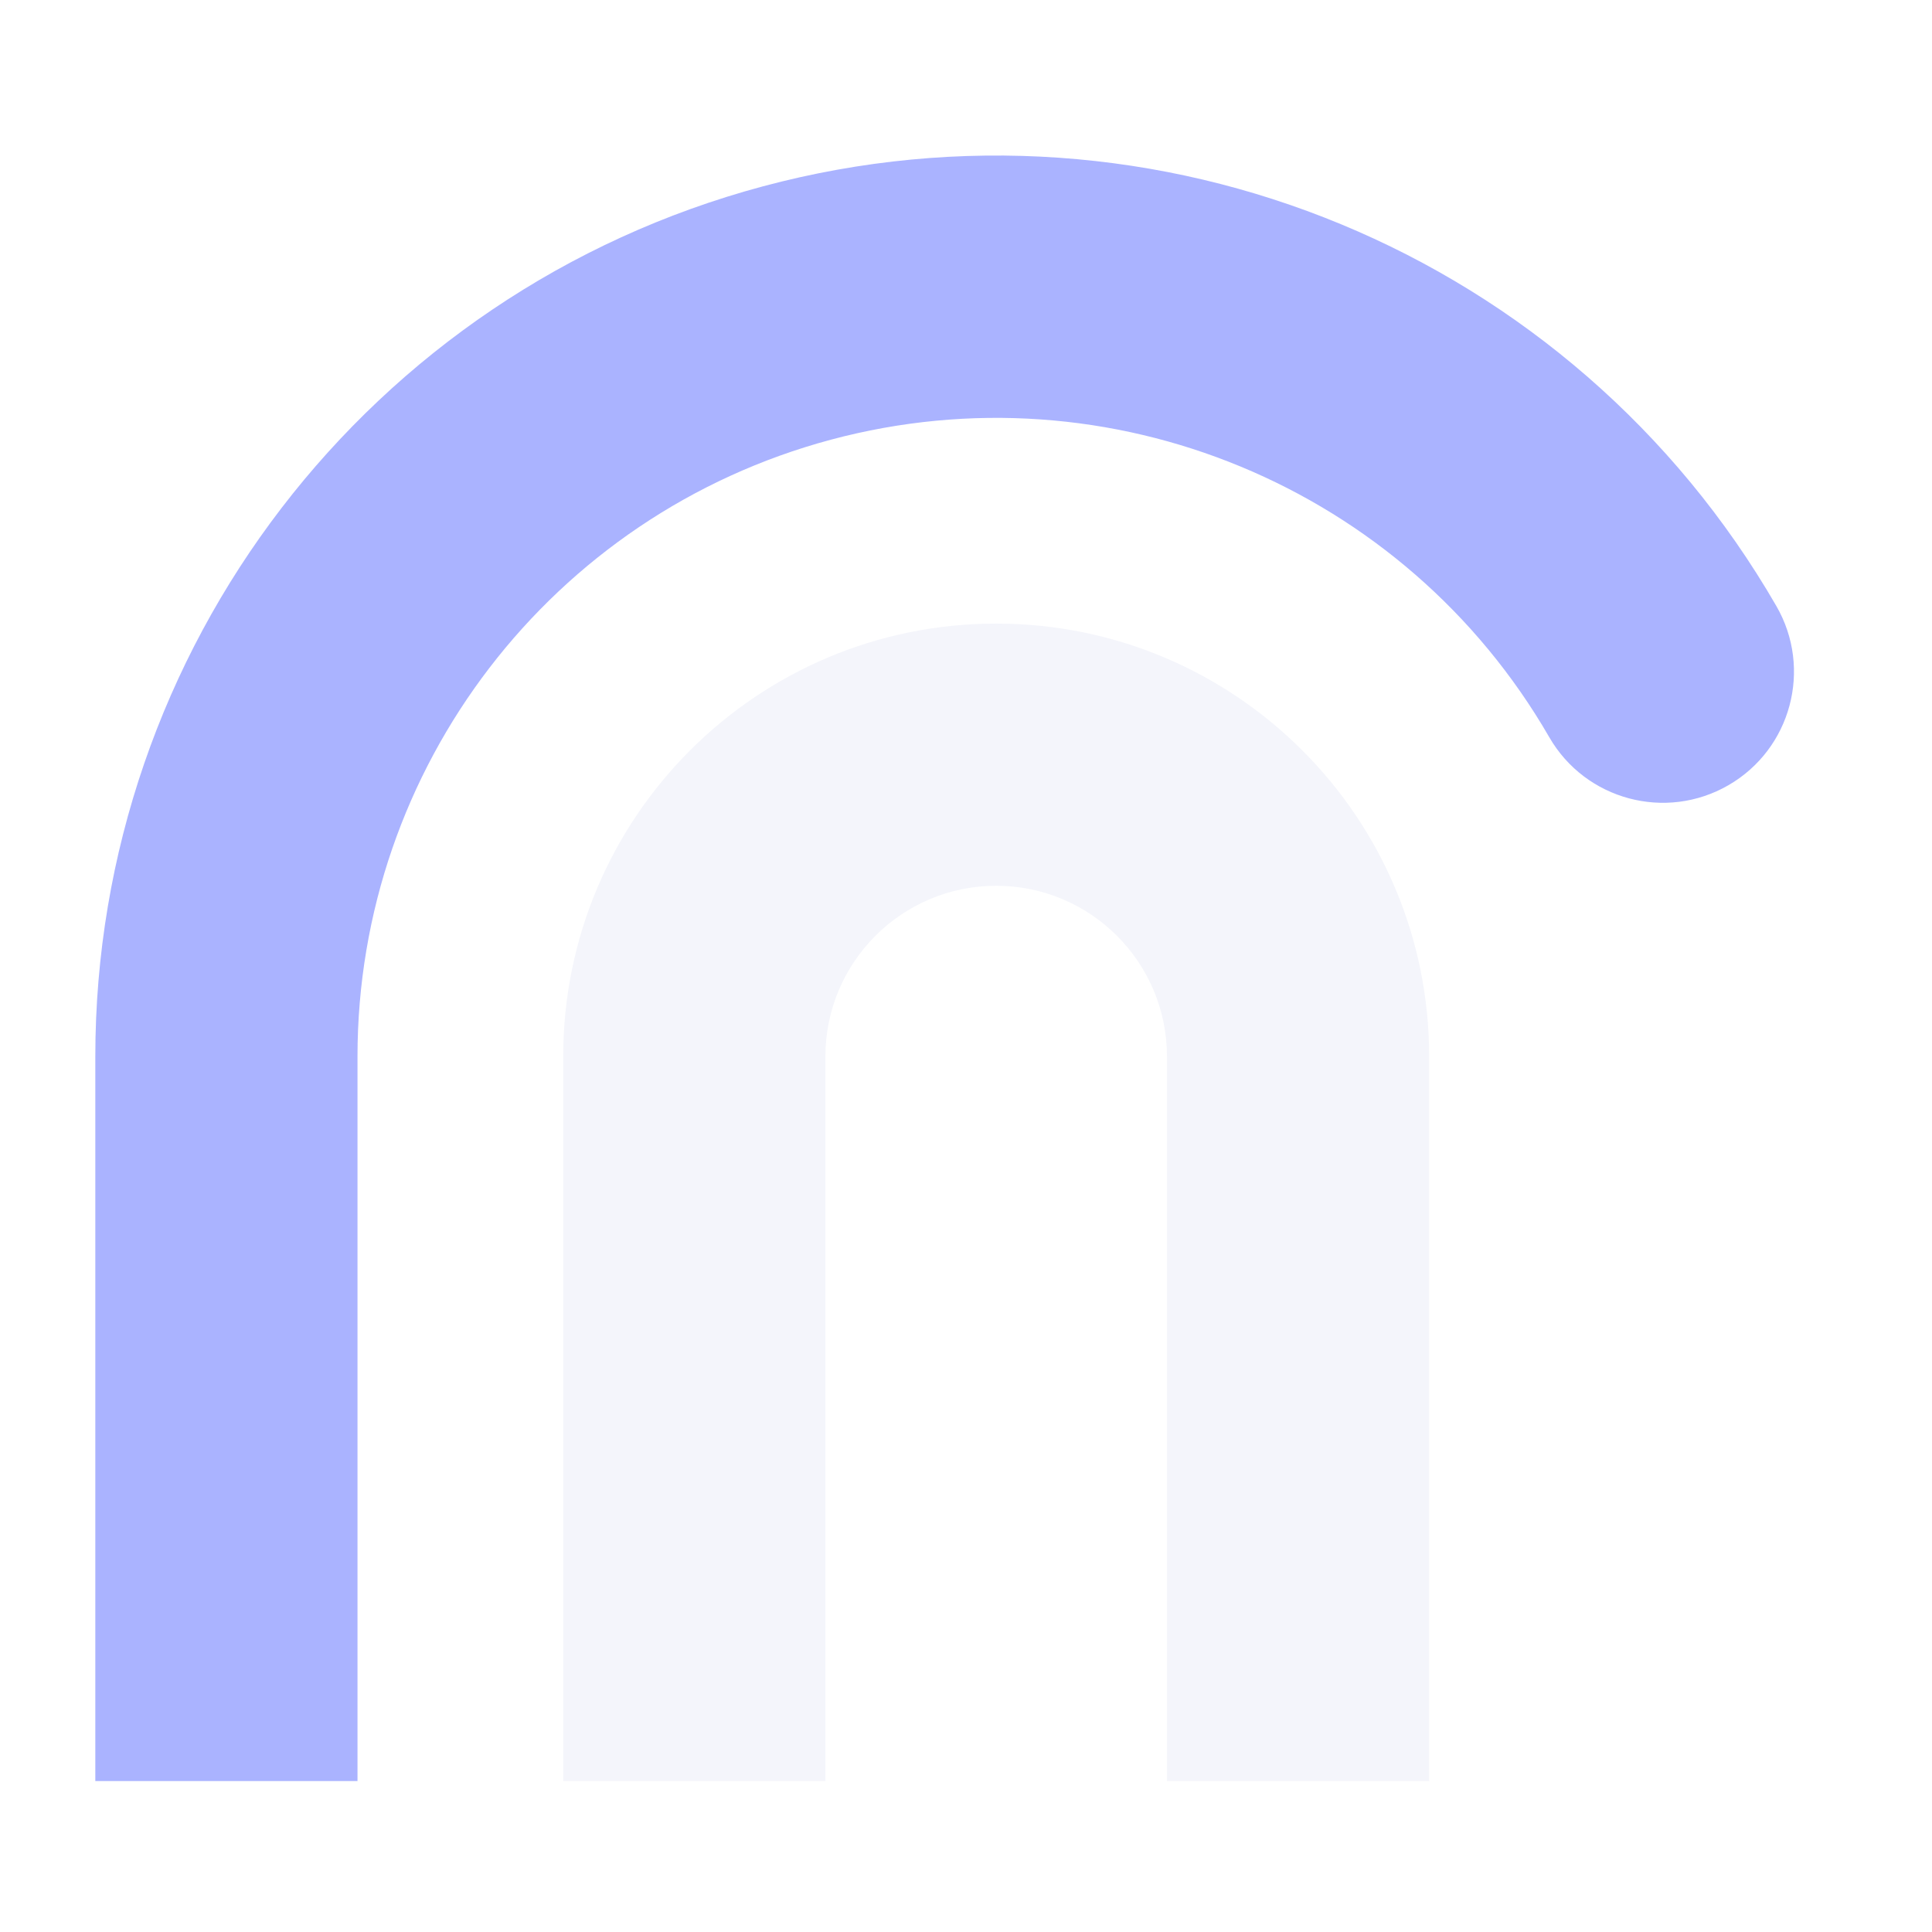
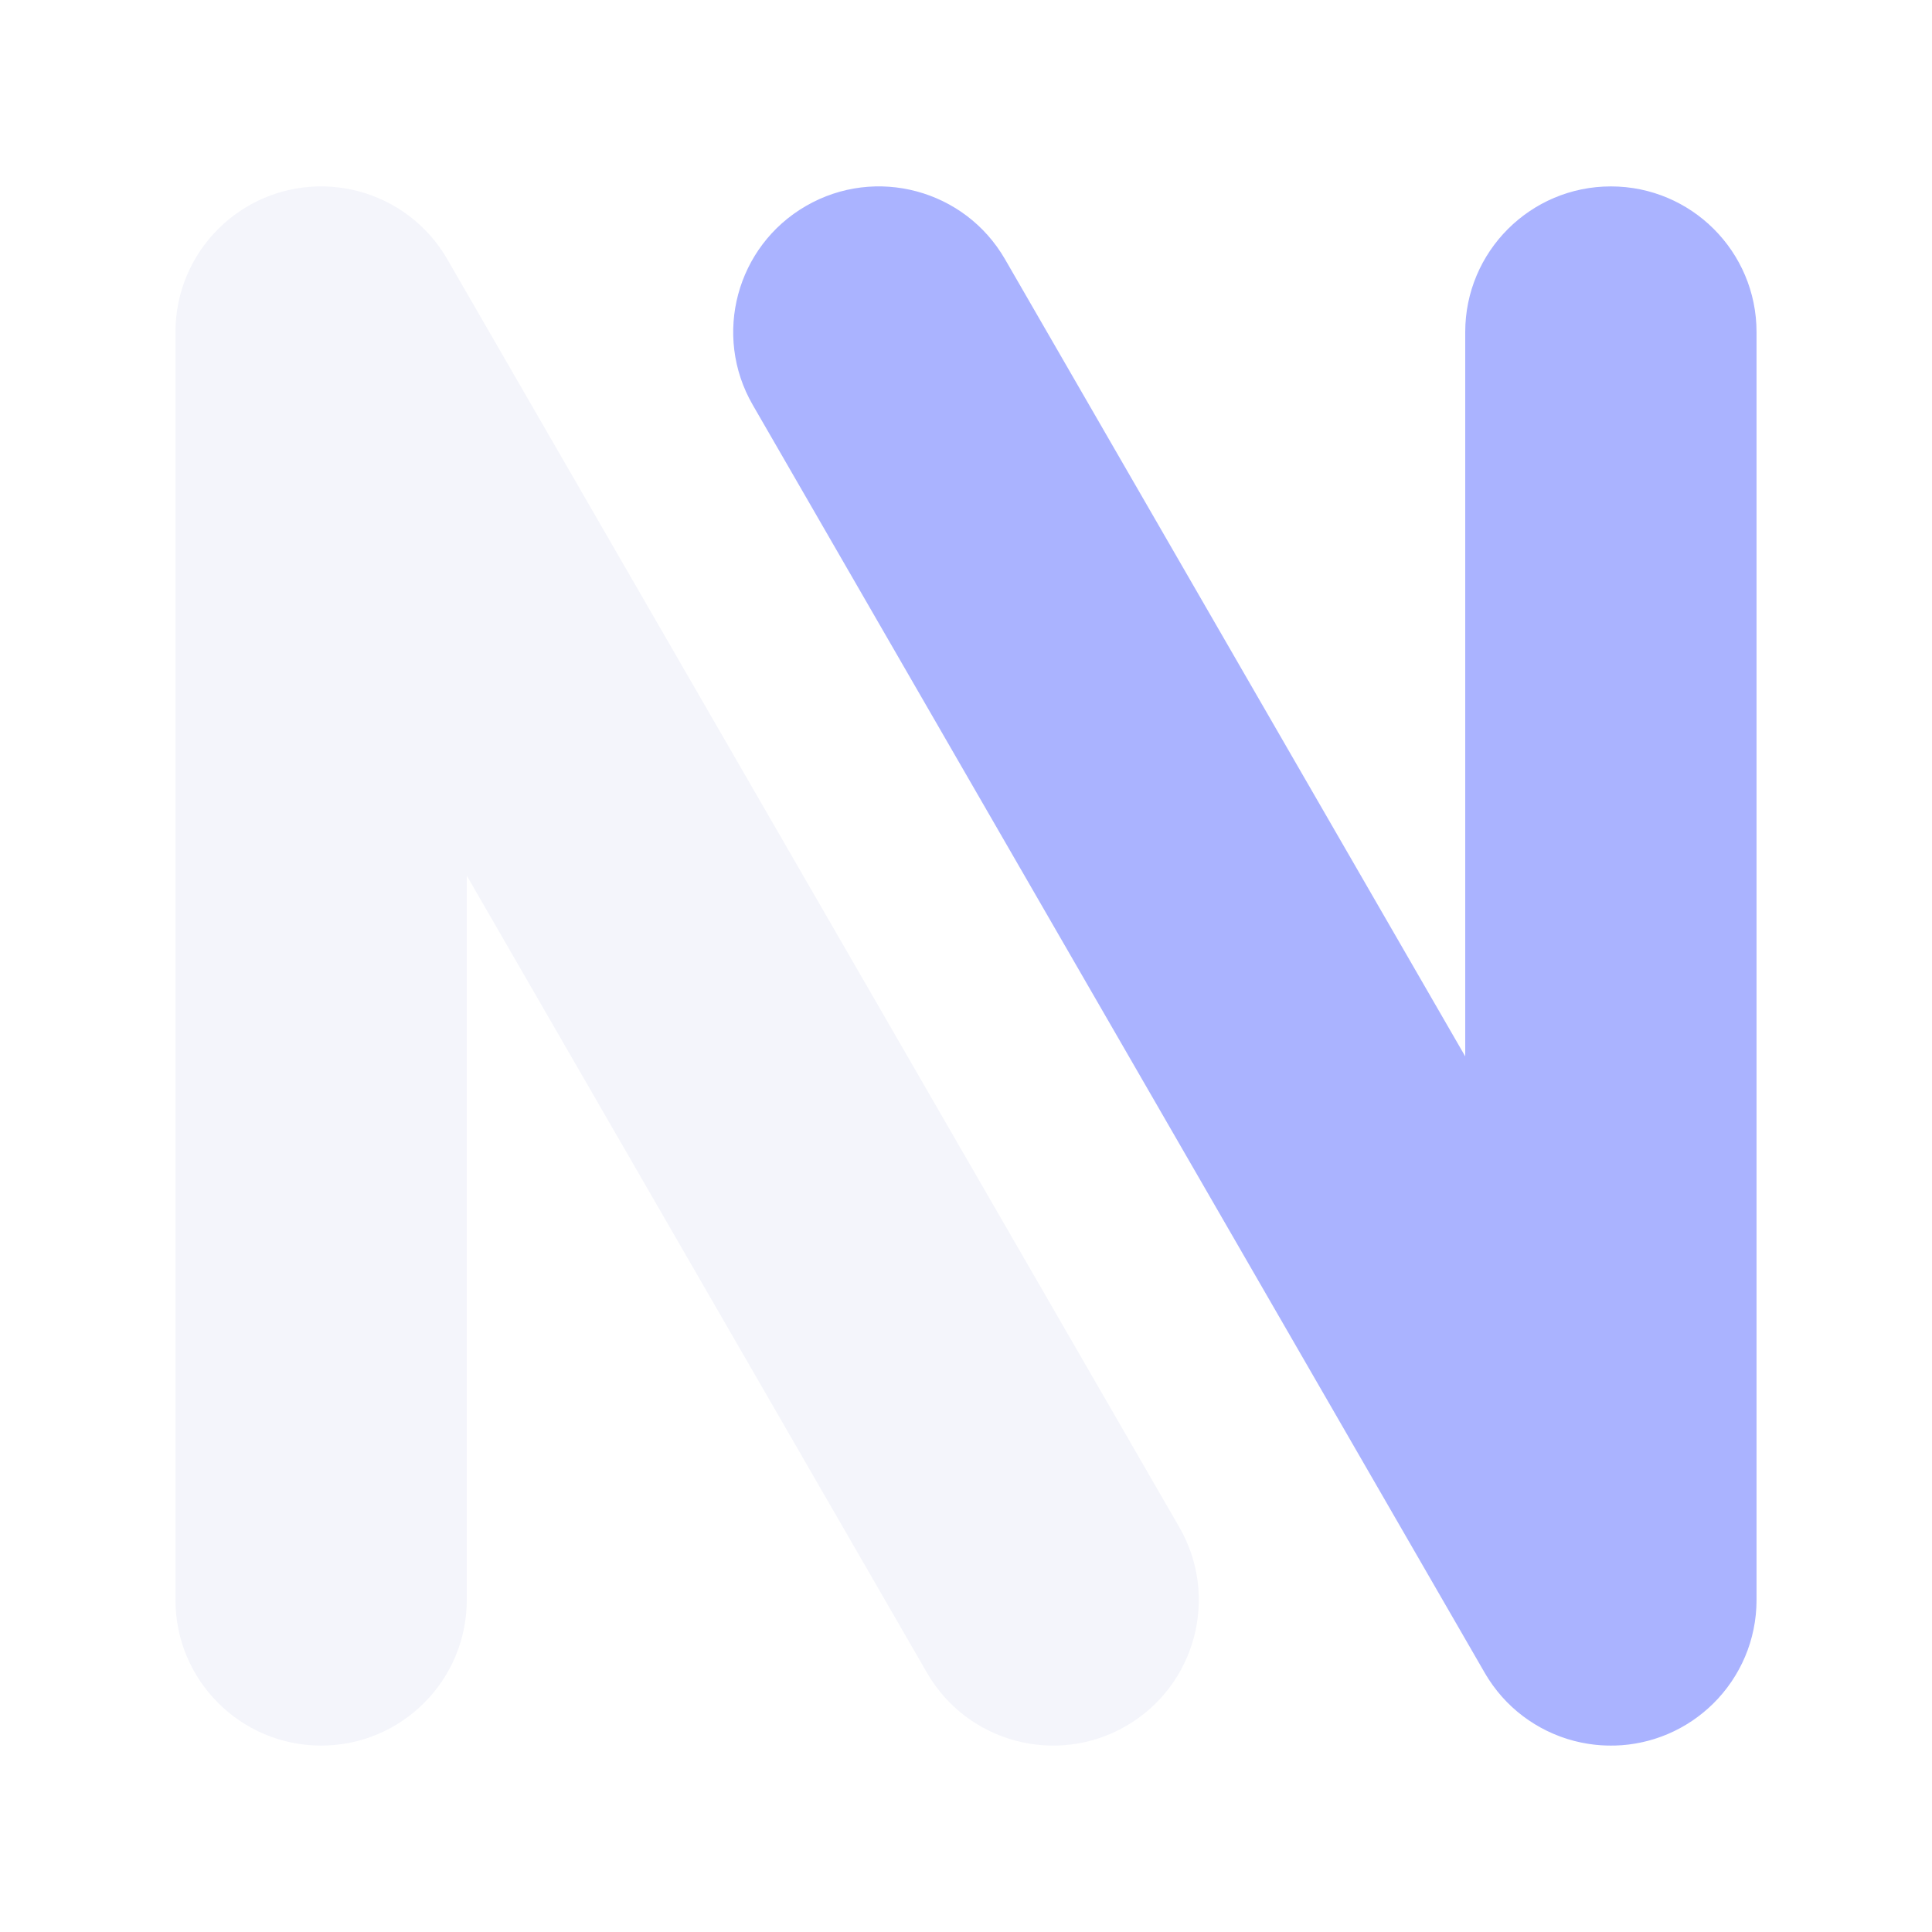
<svg xmlns="http://www.w3.org/2000/svg" viewBox="0 0 256 256" width="256" height="256" role="img" aria-labelledby="title">
-   <path fill="#F4F5FB" d="M74.63 236 V140 A57.37 57.37 0 0 1 189.37 140 V236 H154.63 V140 A22.63 22.63 0 0 0 109.37 140 V236 Z" />
-   <path fill="#AAB3FF" d="M12.63 236 V140 A119.37 119.37 0 0 1 235.38 80.31 A17.37 17.37 0 0 1 205.29 97.69 A84.63 84.63 0 0 0 47.37 140 V236 Z" />
+   <path fill="#F4F5FB" d="M61.85 212 L61.85 44 A19.3 19.3 0 0 0 23.25 44 L23.25 212 A19.3 19.3 0 0 0 61.85 212 Z M25.84 53.65 L122.83 221.65 A19.3 19.3 0 0 0 156.26 202.35 L59.27 34.35 A19.3 19.3 0 0 0 25.84 53.65 Z" />
+   <path fill="#AAB3FF" d="M99.74 53.65 L196.73 221.65 A19.3 19.3 0 0 0 230.16 202.35 L133.17 34.35 A19.3 19.3 0 0 0 99.74 53.65 Z M232.75 212 L232.75 44 A19.3 19.3 0 0 0 194.15 44 L194.15 212 A19.3 19.3 0 0 0 232.75 212 Z" />
</svg>
